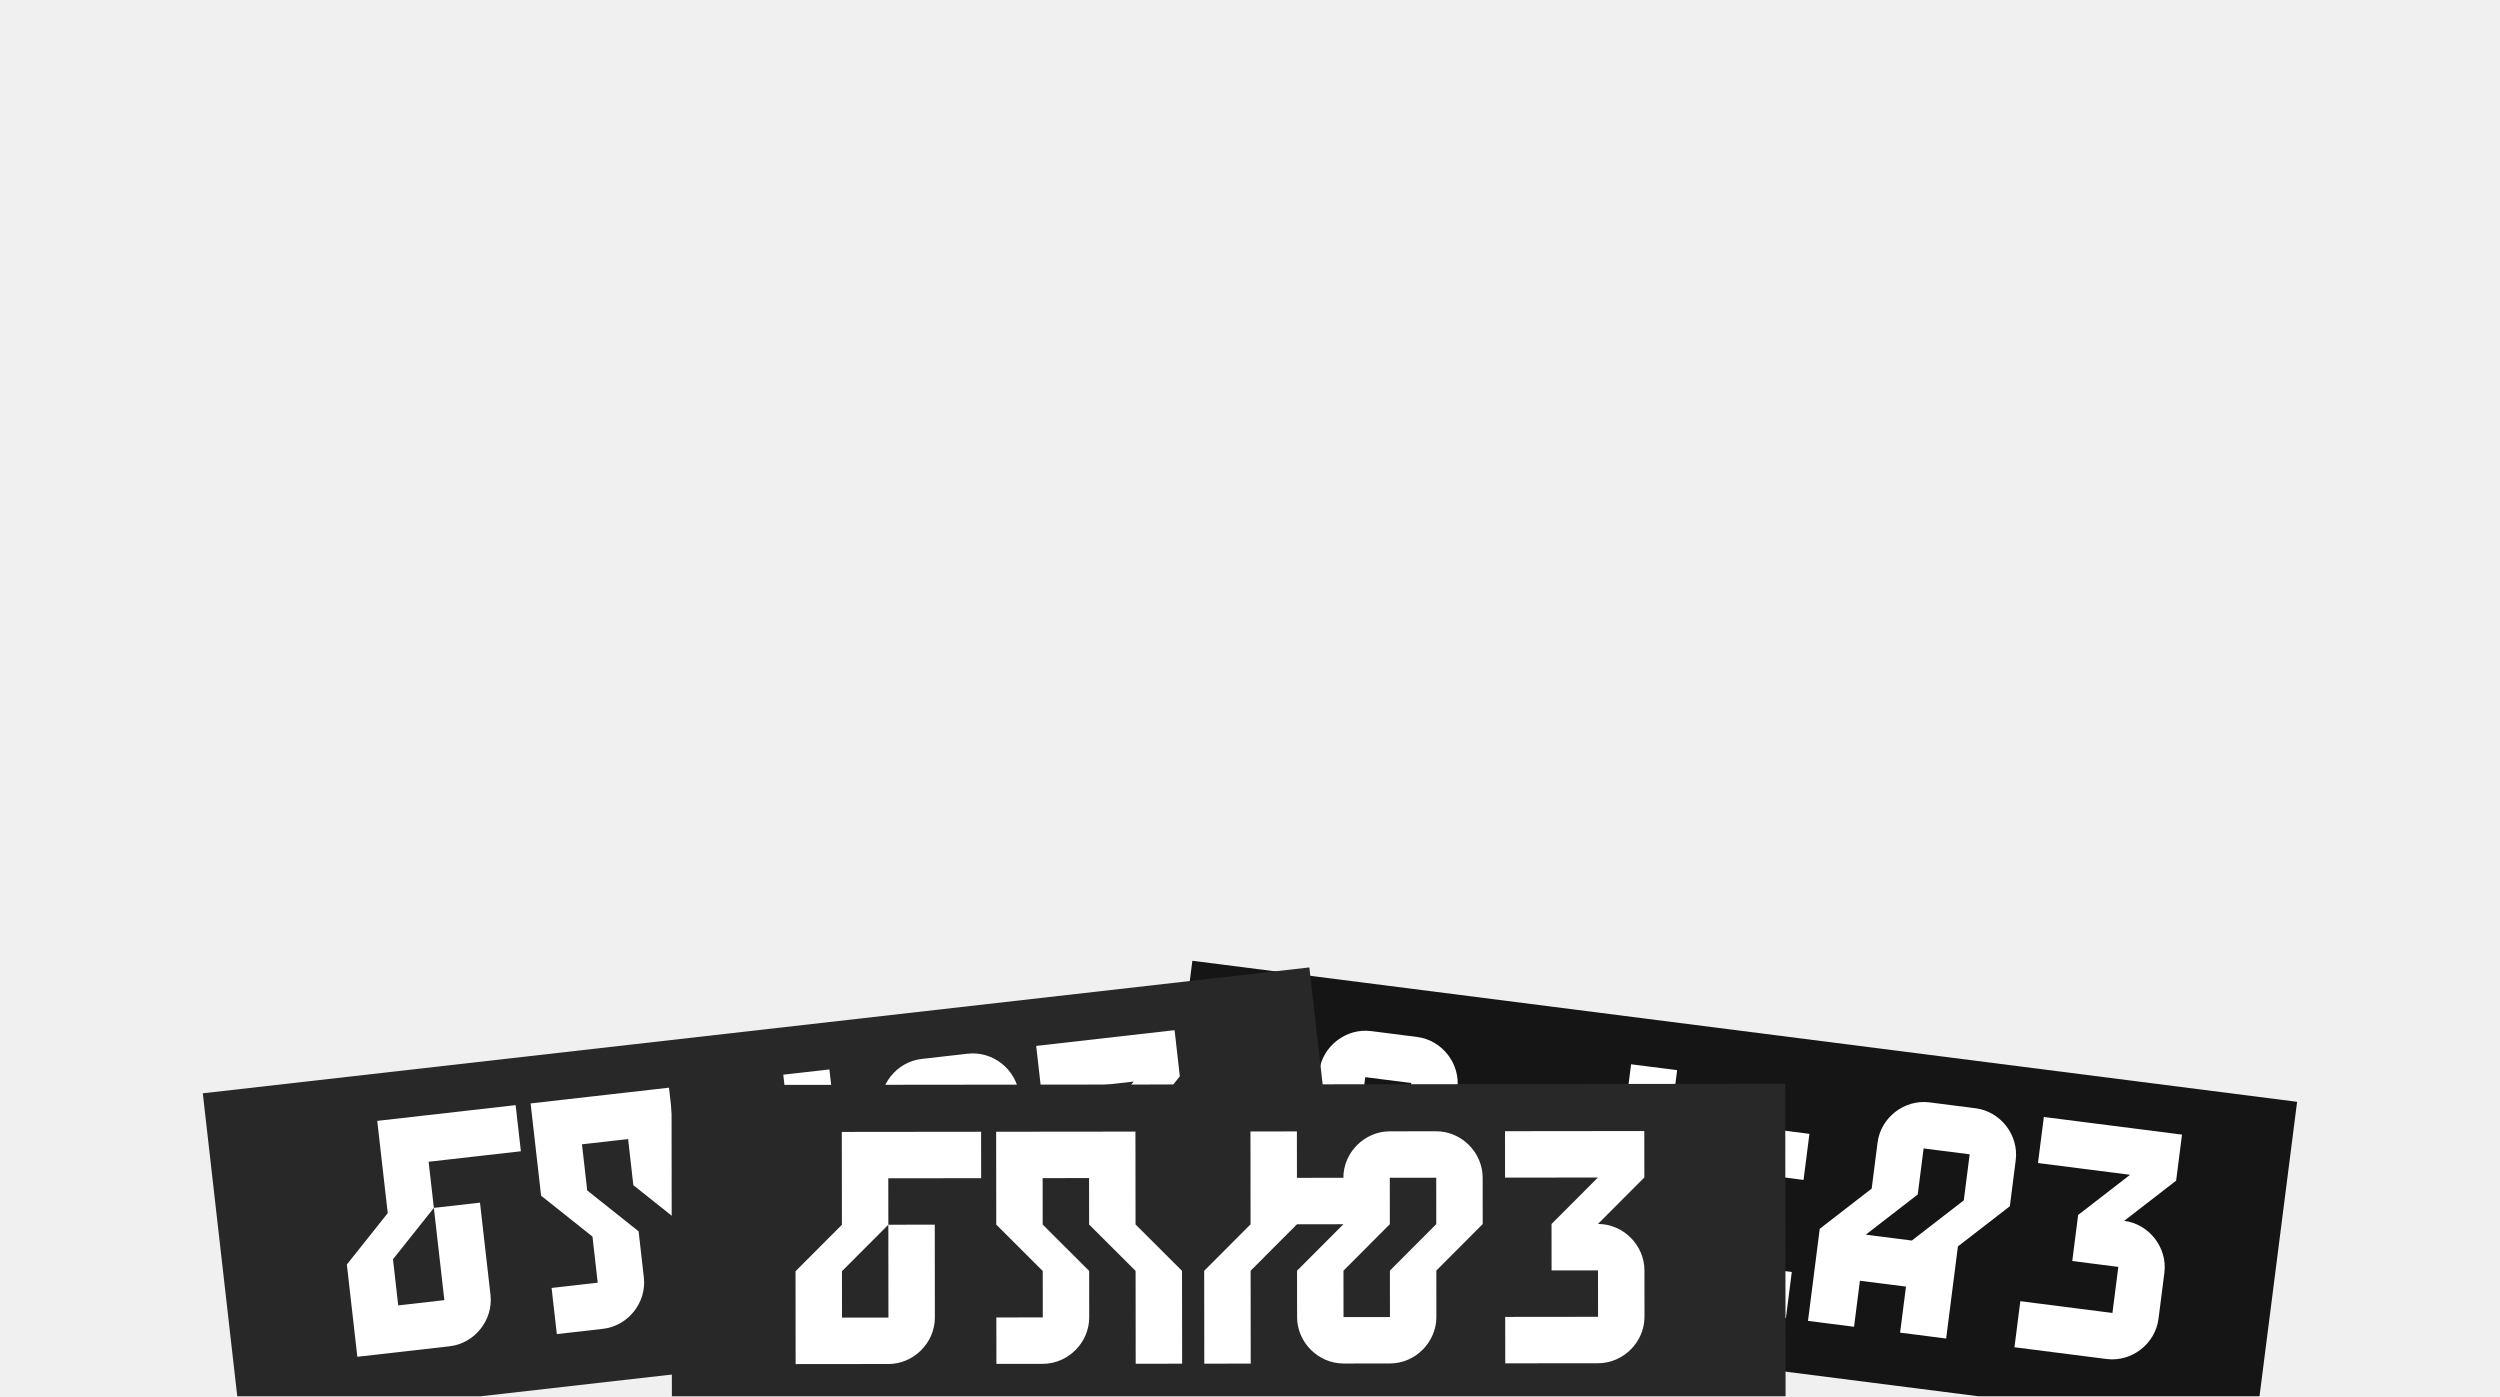
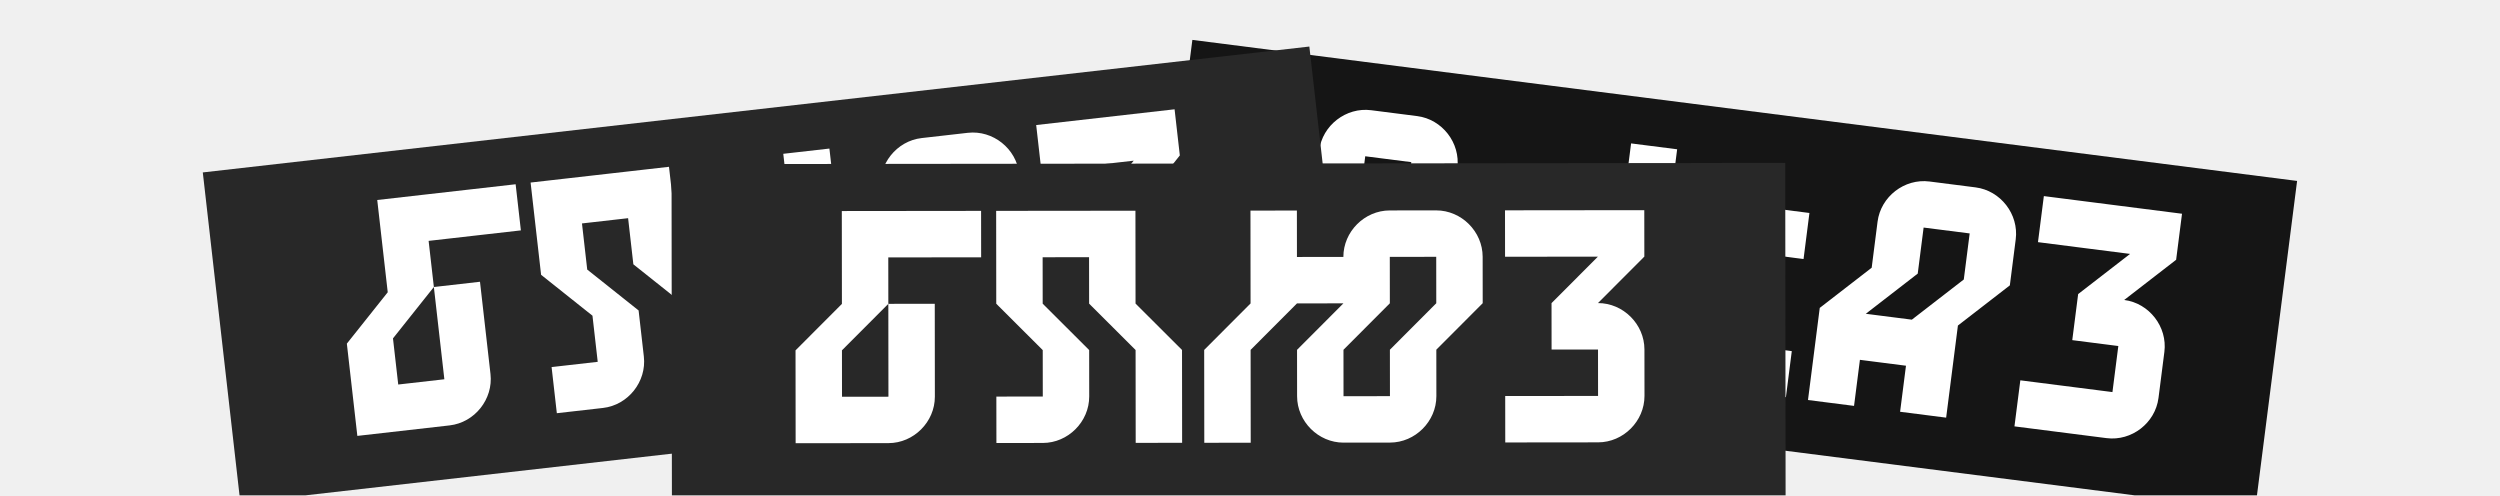
- <svg xmlns="http://www.w3.org/2000/svg" width="752" height="420" viewBox="0 0 752 420" fill="none">
-   <g clip-path="url(#clip0_532_127)">
-     <rect x="358.664" y="289" width="335" height="100" transform="rotate(7.27537 358.664 289)" fill="#151515" />
-     <path d="M377.652 362.027L379.421 348.174L395.043 336.089L396.811 322.236C397.773 314.7 404.897 309.19 412.433 310.152L426.286 311.92C433.822 312.883 439.332 320.006 438.37 327.542L436.602 341.395L420.98 353.48L419.212 367.333L433.065 369.101L431.296 382.954L362.031 374.112L363.799 360.259L377.652 362.027ZM410.664 324.005L408.896 337.858L393.274 349.943L391.505 363.796L405.358 365.564L407.127 351.711L422.749 339.627L424.517 325.774L410.664 324.005ZM488.864 333.988L490.632 320.135L504.485 321.904L502.717 335.757L544.276 341.063L542.508 354.916L514.801 351.379L526.886 367L525.117 380.853L538.97 382.622L537.202 396.475L523.238 394.692C515.716 393.619 510.302 386.621 511.264 379.085L513.033 365.232L500.948 349.61L495.643 391.169L481.789 389.401L487.095 347.842L471.474 359.926L469.705 373.779C468.743 381.315 461.744 386.729 454.194 385.878L440.23 384.095L441.999 370.242L455.852 372.011L457.62 358.157L473.242 346.073L445.536 342.536L447.305 328.683L488.864 333.988ZM563.002 357.532L564.771 343.679C565.733 336.143 572.856 330.633 580.392 331.595L594.245 333.363C601.781 334.325 607.292 341.449 606.33 348.985L604.561 362.838L588.94 374.922L585.402 402.629L571.549 400.86L573.318 387.007L559.465 385.238L557.696 399.091L543.843 397.323L547.38 369.617L563.002 357.532ZM590.708 361.069L592.477 347.216L578.624 345.448L576.855 359.301L561.233 371.385L575.086 373.154L590.708 361.069ZM613.022 349.839L614.791 335.986L656.35 341.292L654.581 355.145L638.96 367.229C646.496 368.192 652.006 375.315 651.044 382.851L649.276 396.704C648.313 404.24 641.19 409.751 633.654 408.789L605.948 405.252L607.716 391.398L635.422 394.936L637.191 381.083L623.338 379.314L625.106 365.461L640.728 353.376L613.022 349.839Z" fill="white" />
-     <rect x="61" y="328.864" width="335" height="100" transform="rotate(-6.48983 61 328.864)" fill="#282828" />
-     <path d="M116.63 364.911L113.473 337.159L155.101 332.423L156.68 346.299L128.928 349.456L130.506 363.332L144.382 361.754L147.539 389.506C148.398 397.054 142.79 404.102 135.242 404.96L107.489 408.117L104.333 380.365L116.63 364.911ZM133.663 391.084L130.506 363.332L118.209 378.787L119.787 392.663L133.663 391.084ZM192.091 370.382L193.67 384.258C194.529 391.807 188.921 398.854 181.372 399.713L167.496 401.291L165.918 387.415L179.794 385.837L178.215 371.961L162.761 359.663L159.604 331.911L201.232 327.176L204.389 354.928L219.843 367.225L223 394.977L209.124 396.556L205.967 368.804L190.513 356.506L188.934 342.63L175.058 344.209L176.637 358.085L192.091 370.382ZM229.626 394.224L226.469 366.471L238.766 351.017L235.609 323.265L249.485 321.686L251.064 335.562L264.94 333.984C264.081 326.435 269.689 319.388 277.237 318.529L291.113 316.951C298.662 316.092 305.709 321.7 306.568 329.249L308.146 343.125L295.849 358.579L297.427 372.455C298.286 380.004 292.678 387.051 285.13 387.91L271.254 389.488C263.705 390.347 256.658 384.739 255.799 377.191L254.221 363.315L266.518 347.86L252.642 349.438L240.345 364.893L243.502 392.645L229.626 394.224ZM278.816 332.406L280.394 346.282L268.097 361.736L269.675 375.612L283.551 374.034L281.973 360.158L294.27 344.703L292.692 330.827L278.816 332.406ZM313.263 328.487L311.685 314.611L353.313 309.875L354.891 323.751L342.594 339.206C350.142 338.347 357.189 343.955 358.048 351.504L359.627 365.38C360.485 372.928 354.878 379.975 347.329 380.834L319.577 383.991L317.998 370.115L345.751 366.958L344.172 353.082L330.296 354.661L328.718 340.784L341.015 325.33L313.263 328.487Z" fill="white" />
-     <rect x="202" y="326.363" width="335" height="100" transform="rotate(-0.0619987 202 326.363)" fill="#282828" />
-     <path d="M253.246 368.411L253.216 340.48L295.112 340.434L295.127 354.4L267.196 354.43L267.212 368.395L281.177 368.38L281.207 396.311C281.215 403.909 274.854 410.284 267.257 410.292L239.326 410.322L239.296 382.391L253.246 368.411ZM267.242 396.327L267.212 368.395L253.261 382.376L253.276 396.342L267.242 396.327ZM327.62 382.296L327.635 396.261C327.644 403.858 321.282 410.234 313.685 410.242L299.72 410.257L299.704 396.291L313.67 396.276L313.655 382.311L299.674 368.36L299.644 340.429L341.541 340.384L341.571 368.315L355.551 382.265L355.582 410.196L341.616 410.212L341.586 382.281L327.605 368.33L327.59 354.365L313.625 354.38L313.64 368.345L327.62 382.296ZM362.25 410.189L362.219 382.258L376.17 368.278L376.14 340.347L390.105 340.331L390.12 354.297L404.086 354.282C404.077 346.685 410.439 340.309 418.036 340.301L432.002 340.286C439.599 340.278 445.974 346.639 445.982 354.237L445.997 368.202L432.047 382.183L432.062 396.148C432.07 403.745 425.709 410.121 418.112 410.129L404.146 410.144C396.549 410.152 390.174 403.791 390.166 396.194L390.15 382.228L404.101 368.247L390.135 368.262L376.185 382.243L376.215 410.174L362.25 410.189ZM418.051 354.267L418.066 368.232L404.116 382.213L404.131 396.178L418.097 396.163L418.081 382.198L432.032 368.217L432.017 354.252L418.051 354.267ZM452.721 354.229L452.705 340.264L494.602 340.218L494.617 354.184L480.667 368.165C488.264 368.156 494.639 374.518 494.647 382.115L494.662 396.08C494.671 403.678 488.309 410.053 480.712 410.061L452.781 410.091L452.766 396.126L480.697 396.096L480.682 382.13L466.716 382.145L466.701 368.18L480.652 354.199L452.721 354.229Z" fill="white" />
+ <svg xmlns="http://www.w3.org/2000/svg" width="752" height="149" viewBox="0 0 752 149" fill="none">
+   <g clip-path="url(#clip0_553_429)">
+     <rect x="358.664" y="12" width="335" height="100" transform="rotate(7.27537 358.664 12)" fill="#151515" />
+     <path d="M377.652 85.027L379.421 71.174L395.043 59.09L396.811 45.236C397.773 37.7 404.897 32.19 412.433 33.152L426.286 34.92C433.822 35.883 439.332 43.006 438.37 50.542L436.602 64.395L420.98 76.48L419.212 90.333L433.065 92.101L431.296 105.954L362.031 97.112L363.799 83.258L377.652 85.027ZM410.664 47.005L408.896 60.858L393.274 72.943L391.505 86.796L405.358 88.564L407.127 74.711L422.749 62.627L424.517 48.774L410.664 47.005ZM488.864 56.988L490.632 43.135L504.485 44.904L502.717 58.757L544.276 64.063L542.508 77.916L514.801 74.379L526.886 90L525.117 103.853L538.97 105.622L537.202 119.475L523.238 117.692C515.716 116.619 510.302 109.621 511.264 102.085L513.033 88.232L500.948 72.61L495.643 114.169L481.789 112.401L487.095 70.841L471.474 82.926L469.705 96.779C468.743 104.315 461.744 109.729 454.194 108.878L440.23 107.095L441.999 93.242L455.852 95.01L457.62 81.157L473.242 69.073L445.536 65.536L447.305 51.683L488.864 56.988ZM563.002 80.532L564.771 66.679C565.733 59.143 572.856 53.633 580.392 54.595L594.245 56.363C601.781 57.325 607.292 64.449 606.33 71.985L604.561 85.838L588.94 97.922L585.402 125.629L571.549 123.86L573.318 110.007L559.465 108.238L557.696 122.091L543.843 120.323L547.38 92.617L563.002 80.532ZM590.708 84.069L592.477 70.216L578.624 68.448L576.855 82.301L561.233 94.385L575.086 96.154L590.708 84.069ZM613.022 72.839L614.791 58.986L656.35 64.292L654.581 78.145L638.96 90.229C646.496 91.192 652.006 98.315 651.044 105.851L649.276 119.704C648.313 127.24 641.19 132.751 633.654 131.789L605.948 128.252L607.716 114.398L635.422 117.936L637.191 104.083L623.338 102.314L625.106 88.461L640.728 76.376L613.022 72.839Z" fill="white" />
+     <rect x="61" y="51.864" width="335" height="100" transform="rotate(-6.48983 61 51.864)" fill="#282828" />
+     <path d="M116.63 87.911L113.473 60.159L155.101 55.423L156.68 69.299L128.928 72.456L130.506 86.332L144.382 84.754L147.539 112.506C148.398 120.054 142.79 127.102 135.242 127.96L107.489 131.117L104.333 103.365L116.63 87.911ZM133.663 114.084L130.506 86.332L118.209 101.787L119.787 115.663L133.663 114.084ZM192.091 93.382L193.67 107.258C194.529 114.807 188.921 121.854 181.372 122.713L167.496 124.291L165.918 110.415L179.794 108.837L178.215 94.961L162.761 82.663L159.604 54.911L201.232 50.175L204.389 77.928L219.843 90.225L223 117.977L209.124 119.556L205.967 91.804L190.513 79.506L188.934 65.63L175.058 67.209L176.637 81.085L192.091 93.382ZM229.626 117.224L226.469 89.472L238.766 74.017L235.609 46.265L249.485 44.686L251.064 58.562L264.94 56.984C264.081 49.435 269.689 42.388 277.237 41.529L291.113 39.951C298.662 39.092 305.709 44.7 306.568 52.249L308.146 66.125L295.849 81.579L297.427 95.455C298.286 103.004 292.678 110.051 285.13 110.91L271.254 112.488C263.705 113.347 256.658 107.739 255.799 100.191L254.221 86.314L266.518 70.86L252.642 72.439L240.345 87.893L243.502 115.645L229.626 117.224ZM278.816 55.406L280.394 69.281L268.097 84.736L269.675 98.612L283.551 97.034L281.973 83.158L294.27 67.703L292.692 53.827L278.816 55.406ZM313.263 51.487L311.685 37.611L353.313 32.876L354.891 46.752L342.594 62.206C350.142 61.347 357.189 66.955 358.048 74.504L359.627 88.38C360.485 95.928 354.878 102.975 347.329 103.834L319.577 106.991L317.998 93.115L345.751 89.958L344.172 76.082L330.296 77.66L328.718 63.785L341.015 48.33L313.263 51.487Z" fill="white" />
+     <rect x="202" y="49.362" width="335" height="100" transform="rotate(-0.0619987 202 49.3625)" fill="#282828" />
+     <path d="M253.246 91.411L253.216 63.48L295.112 63.434L295.127 77.4L267.196 77.43L267.212 91.395L281.177 91.38L281.207 119.311C281.215 126.909 274.854 133.284 267.257 133.292L239.326 133.322L239.296 105.391L253.246 91.411ZM267.242 119.327L267.212 91.395L253.261 105.376L253.276 119.342L267.242 119.327ZM327.62 105.296L327.635 119.261C327.644 126.858 321.282 133.234 313.685 133.242L299.72 133.257L299.704 119.291L313.67 119.276L313.655 105.311L299.674 91.36L299.644 63.429L341.541 63.384L341.571 91.315L355.551 105.265L355.582 133.196L341.616 133.212L341.586 105.281L327.605 91.33L327.59 77.365L313.625 77.38L313.64 91.345L327.62 105.296ZM362.25 133.189L362.219 105.258L376.17 91.278L376.14 63.347L390.105 63.331L390.12 77.297L404.086 77.282C404.077 69.685 410.439 63.309 418.036 63.301L432.002 63.286C439.599 63.278 445.974 69.639 445.982 77.237L445.997 91.202L432.047 105.183L432.062 119.148C432.07 126.745 425.709 133.121 418.112 133.129L404.146 133.144C396.549 133.152 390.174 126.791 390.166 119.194L390.15 105.228L404.101 91.247L390.135 91.263L376.185 105.243L376.215 133.174L362.25 133.189ZM418.051 77.267L418.066 91.232L404.116 105.213L404.131 119.178L418.097 119.163L418.081 105.198L432.032 91.217L432.017 77.252L418.051 77.267ZM452.721 77.229L452.705 63.264L494.602 63.218L494.617 77.184L480.667 91.165C488.264 91.156 494.639 97.518 494.647 105.115L494.662 119.08C494.671 126.678 488.309 133.053 480.712 133.061L452.781 133.091L452.766 119.126L480.697 119.096L480.682 105.13L466.716 105.145L466.701 91.18L480.652 77.199L452.721 77.229Z" fill="white" />
  </g>
  <defs>
-     <clipPath id="clip0_532_127">
-       <rect width="752" height="420" fill="white" />
+     <clipPath id="clip0_553_429">
+       <rect width="752" height="149" fill="white" />
    </clipPath>
  </defs>
</svg>
